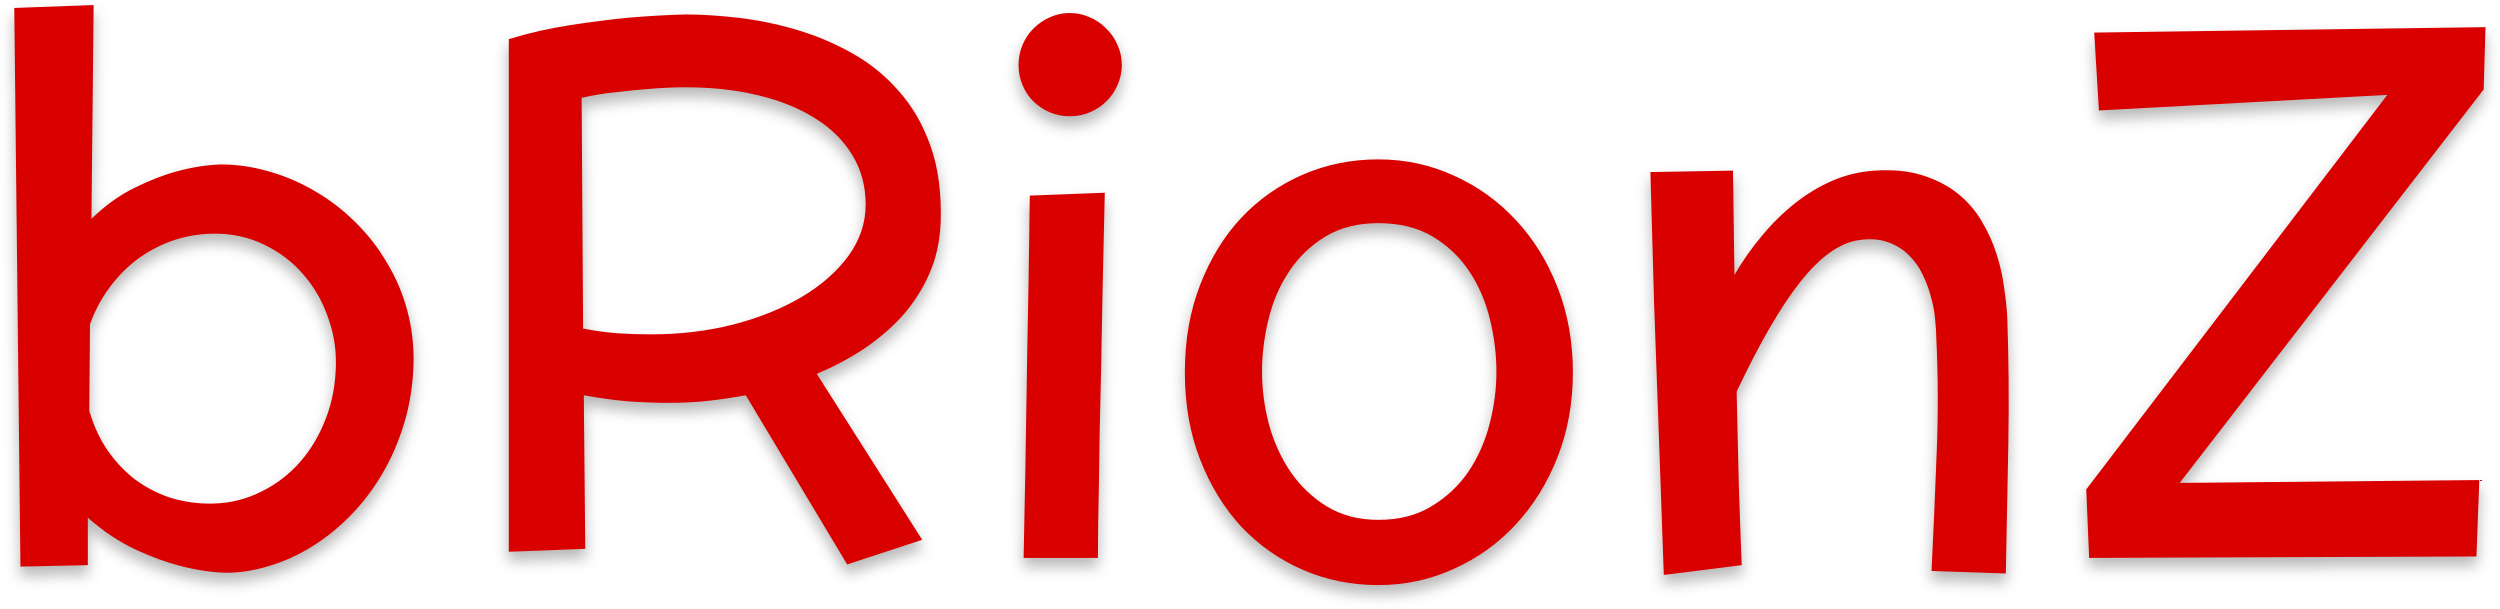
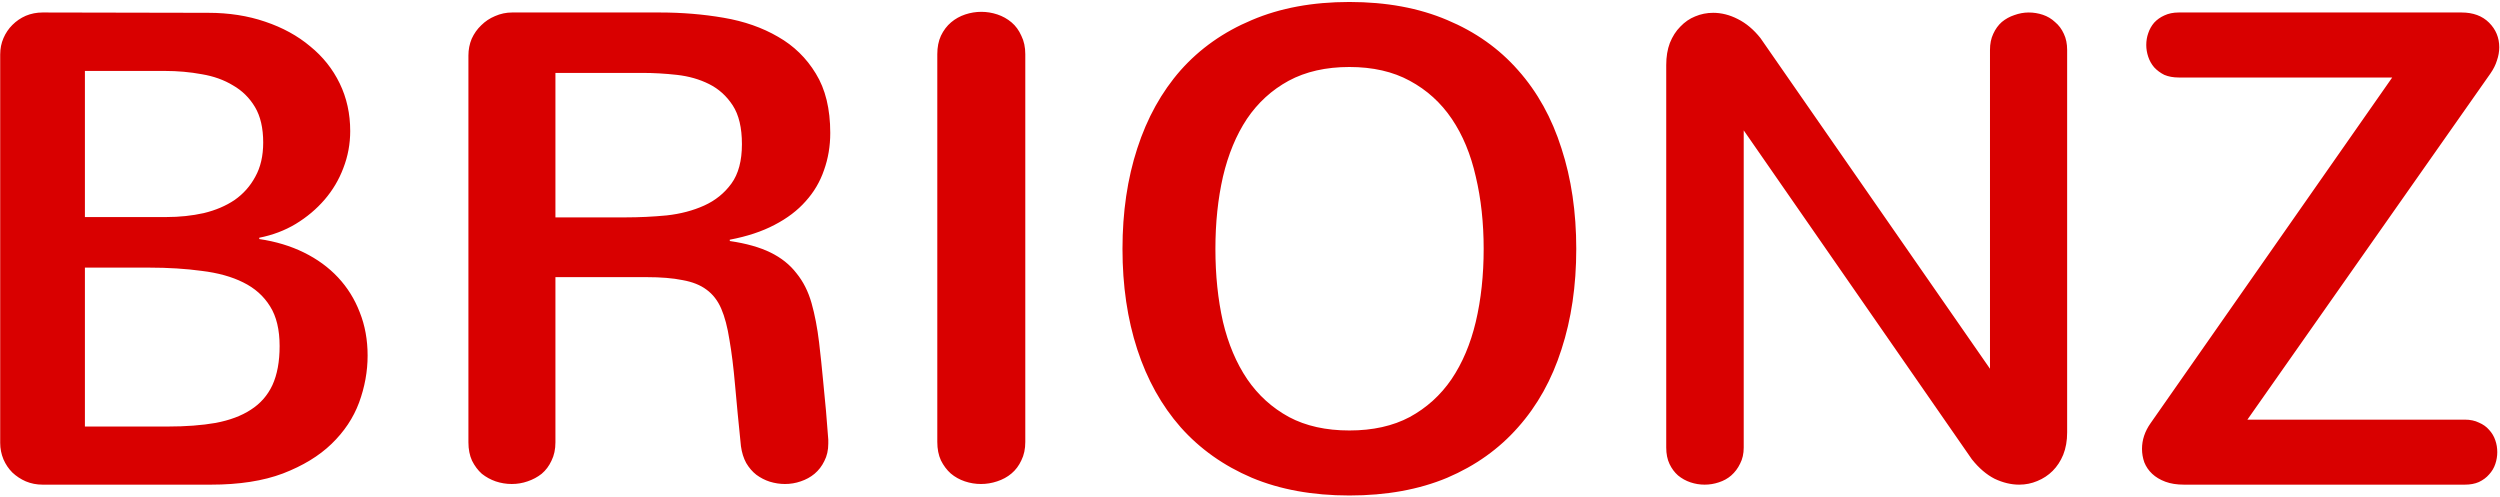
- <svg xmlns="http://www.w3.org/2000/svg" xmlns:xlink="http://www.w3.org/1999/xlink" width="1122" height="273" viewBox="0 0 1122 273" version="1.1">
-   <g id="Canvas" transform="translate(205 -147)">
-     <g id="bRionZ" filter="url(#filter0_d)">
-       <use xlink:href="#path0_fill" transform="translate(-259 65)" fill="#D90000" />
+ <svg xmlns="http://www.w3.org/2000/svg" xmlns:xlink="http://www.w3.org/1999/xlink" width="1238" height="246" viewBox="0 0 1238 246" version="1.1">
+   <g id="Canvas" transform="translate(485 -42)">
+     <g id="BRIONZ">
+       <use xlink:href="#path0_fill" transform="translate(-558 -212)" fill="#D90000" />
    </g>
  </g>
  <defs>
-     <filter id="filter0_d" filterUnits="userSpaceOnUse" x="-205" y="147" width="1122" height="273" color-interpolation-filters="sRGB">
-       <feFlood flood-opacity="0" result="BackgroundImageFix" />
-       <feColorMatrix in="SourceAlpha" type="matrix" values="0 0 0 0 0 0 0 0 0 0 0 0 0 0 0 0 0 0 255 0" />
-       <feOffset dx="0" dy="4" />
-       <feGaussianBlur stdDeviation="3" />
-       <feColorMatrix type="matrix" values="0 0 0 0 0.31 0 0 0 0 0.31 0 0 0 0 0.31 0 0 0 0.4 0" />
-       <feBlend mode="normal" in2="BackgroundImageFix" result="effect1_dropShadow" />
-       <feBlend mode="normal" in="SourceGraphic" in2="effect1_dropShadow" result="shape" />
-     </filter>
-     <path id="path0_fill" d="M 96.017 84.266L 95.041 180.199C 101.328 174.128 107.832 169.467 114.553 166.215C 121.382 162.855 127.669 160.416 133.414 158.898C 140.135 157.056 146.693 156.026 153.088 155.809C 160.459 155.809 167.776 156.893 175.039 159.061C 182.302 161.121 189.185 164.102 195.689 168.004C 202.193 171.798 208.155 176.405 213.575 181.825C 219.103 187.245 223.818 193.315 227.721 200.036C 231.731 206.648 234.767 213.802 236.826 221.499C 238.886 229.195 239.807 237.271 239.59 245.726C 239.265 255.048 237.856 263.828 235.363 272.066C 232.87 280.305 229.563 287.893 225.444 294.83C 221.434 301.659 216.718 307.838 211.298 313.366C 205.878 318.895 200.079 323.556 193.9 327.35C 187.83 331.144 181.489 334.016 174.876 335.967C 168.264 338.027 161.76 339.057 155.365 339.057C 148.752 338.84 141.923 337.81 134.877 335.967C 128.807 334.45 122.141 332.011 114.878 328.65C 107.615 325.29 100.461 320.521 93.415 314.342L 93.415 335.642L 63.172 336.292L 60.408 85.567L 96.017 84.266ZM 204.632 248.815C 205.174 240.685 204.144 232.88 201.542 225.401C 199.049 217.813 195.31 211.146 190.323 205.401C 185.445 199.656 179.483 195.104 172.438 191.743C 165.5 188.383 157.912 186.757 149.674 186.865C 142.953 186.974 136.612 188.112 130.65 190.28C 124.796 192.448 119.485 195.375 114.715 199.06C 110.054 202.746 105.989 207.027 102.521 211.905C 99.052 216.783 96.342 221.986 94.391 227.515L 94.065 266.375C 96.017 273.096 98.781 279.058 102.358 284.261C 105.935 289.356 110.054 293.692 114.715 297.269C 119.485 300.738 124.58 303.394 130 305.236C 135.528 306.971 141.11 307.892 146.747 308C 154.66 308.217 162.031 306.808 168.86 303.773C 175.798 300.738 181.814 296.564 186.909 291.253C 192.112 285.833 196.231 279.492 199.266 272.229C 202.41 264.966 204.198 257.162 204.632 248.815ZM 476.17 181.825C 475.845 190.171 474.165 197.813 471.129 204.751C 468.094 211.688 464.083 217.976 459.097 223.612C 454.111 229.141 448.312 234.127 441.699 238.571C 435.087 242.907 428.041 246.647 420.562 249.791L 467.877 324.26L 434.22 335.317L 388.692 259.384C 383.489 260.359 378.069 261.172 372.433 261.823C 366.904 262.473 360.78 262.798 354.059 262.798C 348.639 262.798 342.677 262.582 336.173 262.148C 329.778 261.606 323.057 260.685 316.011 259.384L 316.662 328.325L 282.354 329.626L 282.354 99.55C 291.676 96.732 300.998 94.618 310.32 93.209C 319.643 91.8 328.152 90.716 335.848 89.957C 344.737 89.198 353.354 88.71 361.701 88.494C 368.747 88.494 376.552 88.981 385.115 89.957C 393.679 90.933 402.242 92.667 410.806 95.16C 419.478 97.653 427.824 101.122 435.846 105.566C 443.976 110.011 451.076 115.702 457.146 122.639C 463.325 129.468 468.148 137.761 471.617 147.517C 475.086 157.272 476.604 168.708 476.17 181.825ZM 361.701 121.176C 356.715 121.176 351.566 121.393 346.254 121.826C 341.702 122.151 336.661 122.639 331.133 123.29C 325.604 123.832 320.239 124.699 315.036 125.891L 315.686 229.466C 320.781 230.441 325.875 231.146 330.97 231.58C 336.173 231.905 341.214 232.067 346.092 232.067C 359.1 232.067 371.403 230.604 383.001 227.677C 394.708 224.642 404.952 220.523 413.732 215.32C 422.513 210.117 429.504 203.992 434.708 196.946C 439.911 189.792 442.512 182.096 442.512 173.857C 442.512 165.511 440.507 158.085 436.496 151.582C 432.594 145.078 427.065 139.604 419.911 135.159C 412.757 130.606 404.193 127.138 394.221 124.753C 384.356 122.368 373.517 121.176 361.701 121.176ZM 557.469 111.257C 557.469 114.401 556.818 117.382 555.518 120.2C 554.325 123.019 552.645 125.458 550.477 127.517C 548.417 129.577 545.979 131.203 543.16 132.395C 540.342 133.587 537.307 134.184 534.055 134.184C 530.911 134.184 527.93 133.587 525.112 132.395C 522.402 131.203 519.963 129.577 517.795 127.517C 515.735 125.458 514.109 123.019 512.917 120.2C 511.725 117.382 511.128 114.401 511.128 111.257C 511.128 108.005 511.725 104.97 512.917 102.152C 514.109 99.334 515.735 96.894 517.795 94.835C 519.963 92.667 522.402 90.987 525.112 89.794C 527.93 88.494 530.911 87.843 534.055 87.843C 537.307 87.843 540.342 88.494 543.16 89.794C 545.979 90.987 548.417 92.667 550.477 94.835C 552.645 96.894 554.325 99.334 555.518 102.152C 556.818 104.97 557.469 108.005 557.469 111.257ZM 549.827 168.492C 549.501 183.993 549.176 198.247 548.851 211.255C 548.634 224.154 548.417 235.916 548.201 246.539C 547.984 257.162 547.767 266.701 547.55 275.156C 547.442 283.502 547.333 290.819 547.225 297.106C 546.9 312.065 546.737 323.827 546.737 332.39L 513.405 332.39C 513.622 320.683 513.893 306.754 514.218 290.603C 514.435 276.728 514.706 259.763 515.031 239.709C 515.464 219.656 515.844 196.35 516.169 169.792L 549.827 168.492ZM 759.903 249.14C 759.903 262.798 757.626 275.427 753.074 287.025C 748.521 298.624 742.288 308.705 734.375 317.269C 726.462 325.832 717.194 332.499 706.571 337.268C 695.948 342.146 684.62 344.585 672.588 344.585C 660.556 344.585 649.282 342.309 638.768 337.756C 628.253 333.203 619.039 326.753 611.126 318.407C 603.321 309.952 597.143 299.871 592.59 288.164C 588.037 276.457 585.761 263.449 585.761 249.14C 585.761 234.723 588.037 221.661 592.59 209.954C 597.143 198.139 603.321 188.058 611.126 179.711C 619.039 171.364 628.253 164.915 638.768 160.362C 649.282 155.809 660.556 153.533 672.588 153.533C 684.62 153.533 695.948 155.972 706.571 160.85C 717.194 165.619 726.462 172.286 734.375 180.849C 742.288 189.304 748.521 199.385 753.074 211.092C 757.626 222.691 759.903 235.374 759.903 249.14ZM 725.595 248.815C 725.595 241.01 724.619 233.151 722.668 225.238C 720.717 217.217 717.627 210.062 713.4 203.775C 709.172 197.38 703.698 192.177 696.978 188.166C 690.257 184.155 682.127 182.15 672.588 182.15C 663.374 182.15 655.461 184.155 648.849 188.166C 642.236 192.177 636.816 197.38 632.589 203.775C 628.361 210.062 625.272 217.217 623.321 225.238C 621.37 233.151 620.394 241.01 620.394 248.815C 620.394 256.62 621.424 264.479 623.483 272.392C 625.651 280.305 628.903 287.459 633.239 293.854C 637.575 300.142 642.995 305.291 649.499 309.301C 656.111 313.312 663.808 315.317 672.588 315.317C 681.802 315.317 689.715 313.312 696.327 309.301C 703.048 305.291 708.576 300.142 712.912 293.854C 717.248 287.459 720.446 280.305 722.505 272.392C 724.565 264.479 725.595 256.62 725.595 248.815ZM 800.715 340.032C 800.064 321.388 799.468 304.532 798.926 289.464C 798.384 274.289 797.896 260.739 797.463 248.815C 797.029 236.891 796.65 226.376 796.325 217.271C 796.108 208.166 795.891 200.307 795.674 193.694C 795.241 178.193 794.916 166.703 794.699 159.224L 831.771 158.573L 832.421 205.401C 835.999 199.223 840.063 193.423 844.616 188.003C 849.169 182.475 854.101 177.597 859.413 173.37C 864.724 169.142 870.361 165.728 876.323 163.126C 882.393 160.524 888.734 159.007 895.347 158.573C 903.585 158.031 910.739 158.736 916.81 160.687C 922.988 162.638 928.246 165.348 932.582 168.817C 936.917 172.286 940.495 176.405 943.313 181.174C 946.131 185.835 948.354 190.713 949.979 195.808C 951.605 200.794 952.744 205.781 953.394 210.767C 954.153 215.753 954.641 220.306 954.857 224.425C 955.508 243.07 955.67 261.823 955.345 280.684C 955.02 299.545 954.641 319.111 954.207 339.382L 920.875 338.244C 921.742 320.792 922.5 303.339 923.151 285.887C 923.91 268.435 923.855 250.82 922.988 233.043C 922.988 231.092 922.826 228.599 922.5 225.563C 922.284 222.42 921.688 219.114 920.712 215.645C 919.845 212.176 918.598 208.762 916.972 205.401C 915.346 201.933 913.232 198.952 910.631 196.458C 908.029 193.857 904.832 191.906 901.038 190.605C 897.352 189.304 893.016 189.033 888.03 189.792C 879.466 191.093 870.74 197.38 861.852 208.653C 853.071 219.818 843.586 236.187 833.397 257.758C 833.831 275.21 834.156 289.139 834.373 299.545C 834.698 309.843 834.969 317.648 835.186 322.959C 835.402 329.247 835.565 333.474 835.673 335.642L 800.715 340.032ZM 1169.49 94.185L 1168.67 122.151L 1032.25 298.732L 1166.72 297.432L 1165.42 331.74L 991.604 332.39L 990.304 301.659L 1125.42 124.59L 995.995 131.582L 993.881 96.624L 1169.49 94.185Z" />
+     <path id="path0_fill" d="M 73.096 280.997C 73.096 278.07 73.638 275.36 74.722 272.867C 75.806 270.374 77.269 268.206 79.112 266.363C 81.064 264.412 83.286 262.895 85.779 261.811C 88.38 260.727 91.144 260.185 94.071 260.185L 176.183 260.347C 186.373 260.347 195.749 261.811 204.312 264.737C 212.984 267.664 220.41 271.729 226.588 276.932C 232.875 282.027 237.753 288.151 241.222 295.306C 244.691 302.46 246.425 310.319 246.425 318.882C 246.425 325.278 245.287 331.402 243.011 337.256C 240.843 343.001 237.753 348.204 233.743 352.865C 229.732 357.526 224.962 361.537 219.434 364.897C 214.014 368.149 207.998 370.426 201.386 371.727L 201.386 372.377C 209.516 373.569 216.887 375.792 223.499 379.043C 230.111 382.295 235.748 386.415 240.409 391.401C 245.07 396.387 248.647 402.132 251.141 408.636C 253.742 415.14 255.043 422.294 255.043 430.099C 255.043 437.904 253.634 445.654 250.815 453.351C 247.997 460.938 243.444 467.768 237.157 473.838C 230.979 479.8 222.957 484.678 213.093 488.472C 203.337 492.157 191.467 494 177.484 494L 94.071 494C 91.144 494 88.38 493.458 85.779 492.374C 83.286 491.29 81.064 489.827 79.112 487.984C 77.269 486.141 75.806 483.973 74.722 481.48C 73.638 478.878 73.096 476.168 73.096 473.35L 73.096 280.997ZM 115.046 465.22L 156.021 465.22C 165.018 465.22 172.931 464.624 179.76 463.432C 186.698 462.131 192.497 459.963 197.158 456.928C 201.928 453.893 205.505 449.828 207.89 444.733C 210.274 439.53 211.467 433.08 211.467 425.384C 211.467 417.254 209.895 410.696 206.751 405.709C 203.608 400.615 199.164 396.658 193.418 393.84C 187.782 391.021 180.953 389.125 172.931 388.149C 165.018 387.065 156.292 386.523 146.753 386.523L 115.046 386.523L 115.046 465.22ZM 115.046 289.127L 115.046 361.483L 155.371 361.483C 161.875 361.483 168.053 360.833 173.907 359.532C 179.76 358.123 184.855 355.955 189.191 353.028C 193.527 349.993 196.941 346.145 199.435 341.483C 202.036 336.822 203.337 331.186 203.337 324.573C 203.337 317.419 201.982 311.565 199.272 307.013C 196.562 302.46 192.931 298.883 188.378 296.281C 183.934 293.571 178.785 291.729 172.931 290.753C 167.078 289.669 160.953 289.127 154.558 289.127L 115.046 289.127ZM 304.96 281.485C 304.96 278.558 305.502 275.794 306.586 273.192C 307.779 270.591 309.351 268.369 311.302 266.526C 313.253 264.575 315.529 263.057 318.131 261.973C 320.841 260.781 323.659 260.185 326.586 260.185L 399.755 260.185C 410.703 260.185 421.218 261.052 431.299 262.786C 441.488 264.521 450.485 267.664 458.29 272.217C 466.095 276.661 472.328 282.731 476.989 290.428C 481.758 298.124 484.143 307.934 484.143 319.858C 484.143 326.362 483.113 332.486 481.054 338.231C 479.103 343.977 476.067 349.125 471.948 353.678C 467.938 358.231 462.789 362.133 456.501 365.385C 450.323 368.637 442.952 371.076 434.388 372.702L 434.388 373.353C 442.518 374.545 449.239 376.442 454.55 379.043C 459.862 381.645 464.144 385.06 467.396 389.287C 470.756 393.406 473.249 398.338 474.875 404.083C 476.501 409.829 477.748 416.333 478.615 423.595C 479.374 430.099 480.024 436.278 480.566 442.131C 481.108 447.876 481.596 452.971 482.029 457.416C 482.463 462.619 482.842 467.388 483.167 471.724L 483.167 473.675C 483.167 476.927 482.517 479.8 481.216 482.293C 480.024 484.786 478.398 486.9 476.338 488.634C 474.387 490.26 472.111 491.507 469.509 492.374C 467.016 493.241 464.415 493.675 461.705 493.675C 459.211 493.675 456.718 493.295 454.225 492.537C 451.84 491.778 449.618 490.64 447.559 489.122C 445.607 487.604 443.927 485.653 442.518 483.269C 441.217 480.884 440.35 478.12 439.917 474.976C 438.724 463.377 437.749 453.242 436.99 444.57C 436.231 435.898 435.31 428.473 434.226 422.294C 433.25 416.007 431.895 410.858 430.161 406.848C 428.426 402.837 425.987 399.693 422.844 397.417C 419.809 395.141 415.852 393.569 410.974 392.702C 406.205 391.726 400.243 391.238 393.088 391.238L 348.049 391.238L 348.049 473.025C 348.049 476.494 347.398 479.529 346.098 482.13C 344.905 484.732 343.279 486.9 341.22 488.634C 339.16 490.26 336.83 491.507 334.228 492.374C 331.735 493.241 329.133 493.675 326.423 493.675C 323.713 493.675 321.058 493.241 318.456 492.374C 315.963 491.507 313.687 490.26 311.627 488.634C 309.676 486.9 308.05 484.732 306.749 482.13C 305.557 479.529 304.96 476.494 304.96 473.025L 304.96 281.485ZM 382.845 361.646C 389.565 361.646 396.34 361.32 403.169 360.67C 409.999 359.911 416.177 358.285 421.706 355.792C 427.234 353.299 431.732 349.667 435.201 344.898C 438.67 340.128 440.404 333.625 440.404 325.386C 440.404 317.256 438.887 310.861 435.852 306.2C 432.816 301.539 428.914 298.016 424.145 295.631C 419.375 293.246 414.063 291.729 408.21 291.078C 402.356 290.428 396.666 290.103 391.137 290.103L 348.049 290.103L 348.049 361.646L 382.845 361.646ZM 537.15 280.834C 537.15 277.366 537.746 274.331 538.938 271.729C 540.239 269.019 541.919 266.797 543.979 265.062C 546.039 263.328 548.369 262.027 550.971 261.16C 553.572 260.293 556.228 259.859 558.938 259.859C 561.648 259.859 564.304 260.293 566.905 261.16C 569.507 262.027 571.837 263.328 573.897 265.062C 575.957 266.797 577.583 269.019 578.775 271.729C 580.076 274.331 580.726 277.366 580.726 280.834L 580.726 472.862C 580.726 476.331 580.076 479.366 578.775 481.968C 577.583 484.569 575.957 486.737 573.897 488.472C 571.837 490.206 569.453 491.507 566.743 492.374C 564.141 493.241 561.485 493.675 558.775 493.675C 556.065 493.675 553.41 493.241 550.808 492.374C 548.207 491.507 545.876 490.206 543.816 488.472C 541.865 486.737 540.239 484.569 538.938 481.968C 537.746 479.366 537.15 476.331 537.15 472.862L 537.15 280.834ZM 674.87 377.255C 674.87 390.263 676.117 402.295 678.61 413.352C 681.211 424.3 685.222 433.785 690.642 441.806C 696.062 449.719 702.945 455.952 711.292 460.505C 719.639 464.949 729.611 467.171 741.21 467.171C 752.809 467.171 762.781 464.949 771.128 460.505C 779.475 455.952 786.358 449.719 791.778 441.806C 797.198 433.785 801.208 424.3 803.81 413.352C 806.412 402.295 807.712 390.263 807.712 377.255C 807.712 364.355 806.412 352.432 803.81 341.483C 801.317 330.427 797.36 320.888 791.94 312.866C 786.521 304.845 779.583 298.558 771.128 294.005C 762.781 289.452 752.809 287.176 741.21 287.176C 729.611 287.176 719.584 289.452 711.129 294.005C 702.783 298.558 695.899 304.845 690.479 312.866C 685.168 320.888 681.211 330.427 678.61 341.483C 676.117 352.432 674.87 364.355 674.87 377.255ZM 628.855 377.255C 628.855 359.044 631.294 342.459 636.172 327.5C 641.05 312.433 648.204 299.533 657.635 288.802C 667.174 278.07 678.935 269.778 692.918 263.924C 706.902 257.962 722.999 254.981 741.21 254.981C 759.529 254.981 775.681 257.962 789.664 263.924C 803.647 269.778 815.354 278.07 824.785 288.802C 834.324 299.533 841.479 312.433 846.248 327.5C 851.126 342.459 853.565 359.044 853.565 377.255C 853.565 395.466 851.126 412.051 846.248 427.01C 841.479 441.969 834.324 454.814 824.785 465.545C 815.354 476.277 803.647 484.624 789.664 490.585C 775.681 496.439 759.529 499.366 741.21 499.366C 722.999 499.366 706.902 496.439 692.918 490.585C 678.935 484.624 667.174 476.277 657.635 465.545C 648.204 454.814 641.05 441.969 636.172 427.01C 631.294 412.051 628.855 395.466 628.855 377.255ZM 898.117 286.2C 898.117 282.081 898.713 278.45 899.905 275.306C 901.206 272.054 902.94 269.344 905.108 267.176C 907.276 264.9 909.715 263.22 912.425 262.136C 915.244 260.943 918.225 260.347 921.368 260.347C 925.487 260.347 929.552 261.377 933.563 263.437C 937.682 265.496 941.422 268.64 944.782 272.867L 1058.44 436.603L 1058.44 278.721C 1058.44 275.686 1058.98 273.03 1060.06 270.753C 1061.15 268.369 1062.56 266.417 1064.29 264.9C 1066.13 263.382 1068.19 262.244 1070.47 261.485C 1072.85 260.618 1075.24 260.185 1077.62 260.185C 1080.01 260.185 1082.34 260.564 1084.62 261.323C 1086.89 262.082 1088.9 263.274 1090.63 264.9C 1092.48 266.417 1093.94 268.369 1095.02 270.753C 1096.11 273.03 1096.65 275.686 1096.65 278.721L 1096.65 468.147C 1096.65 472.266 1096 475.952 1094.7 479.204C 1093.4 482.347 1091.66 485.003 1089.49 487.171C 1087.33 489.339 1084.78 491.019 1081.85 492.211C 1079.03 493.404 1076.05 494 1072.91 494C 1068.9 494 1064.83 493.024 1060.71 491.073C 1056.7 489.014 1052.96 485.816 1049.5 481.48L 936.49 318.557L 936.49 475.626C 936.49 478.662 935.894 481.317 934.701 483.594C 933.617 485.87 932.154 487.821 930.311 489.447C 928.577 490.965 926.517 492.103 924.132 492.862C 921.856 493.621 919.525 494 917.141 494C 914.756 494 912.425 493.621 910.149 492.862C 907.873 492.103 905.813 490.965 903.97 489.447C 902.236 487.93 900.827 486.033 899.743 483.756C 898.659 481.48 898.117 478.77 898.117 475.626L 898.117 286.2ZM 1154.53 494C 1150.96 494 1147.87 493.512 1145.27 492.537C 1142.66 491.561 1140.5 490.26 1138.76 488.634C 1137.03 487.008 1135.73 485.111 1134.86 482.943C 1134.1 480.775 1133.72 478.553 1133.72 476.277C 1133.72 471.833 1135.13 467.605 1137.95 463.594L 1257.62 292.379L 1151.93 292.379C 1149.22 292.379 1146.84 291.945 1144.78 291.078C 1142.83 290.103 1141.15 288.856 1139.74 287.338C 1138.44 285.821 1137.46 284.086 1136.81 282.135C 1136.16 280.184 1135.83 278.233 1135.83 276.282C 1135.83 274.222 1136.16 272.271 1136.81 270.428C 1137.46 268.477 1138.44 266.743 1139.74 265.225C 1141.15 263.708 1142.83 262.515 1144.78 261.648C 1146.84 260.672 1149.22 260.185 1151.93 260.185L 1291.93 260.185C 1297.67 260.185 1302.23 261.865 1305.59 265.225C 1308.95 268.585 1310.63 272.65 1310.63 277.42C 1310.63 279.588 1310.25 281.756 1309.49 283.924C 1308.84 286.092 1307.75 288.26 1306.24 290.428L 1185.91 461.806L 1293.55 461.806C 1296.26 461.806 1298.59 462.293 1300.55 463.269C 1302.61 464.136 1304.29 465.329 1305.59 466.846C 1307 468.364 1308.03 470.098 1308.68 472.049C 1309.33 473.892 1309.65 475.843 1309.65 477.903C 1309.65 479.854 1309.33 481.805 1308.68 483.756C 1308.03 485.708 1307 487.442 1305.59 488.959C 1304.29 490.477 1302.61 491.724 1300.55 492.699C 1298.59 493.566 1296.26 494 1293.55 494L 1154.53 494Z" />
  </defs>
</svg>
